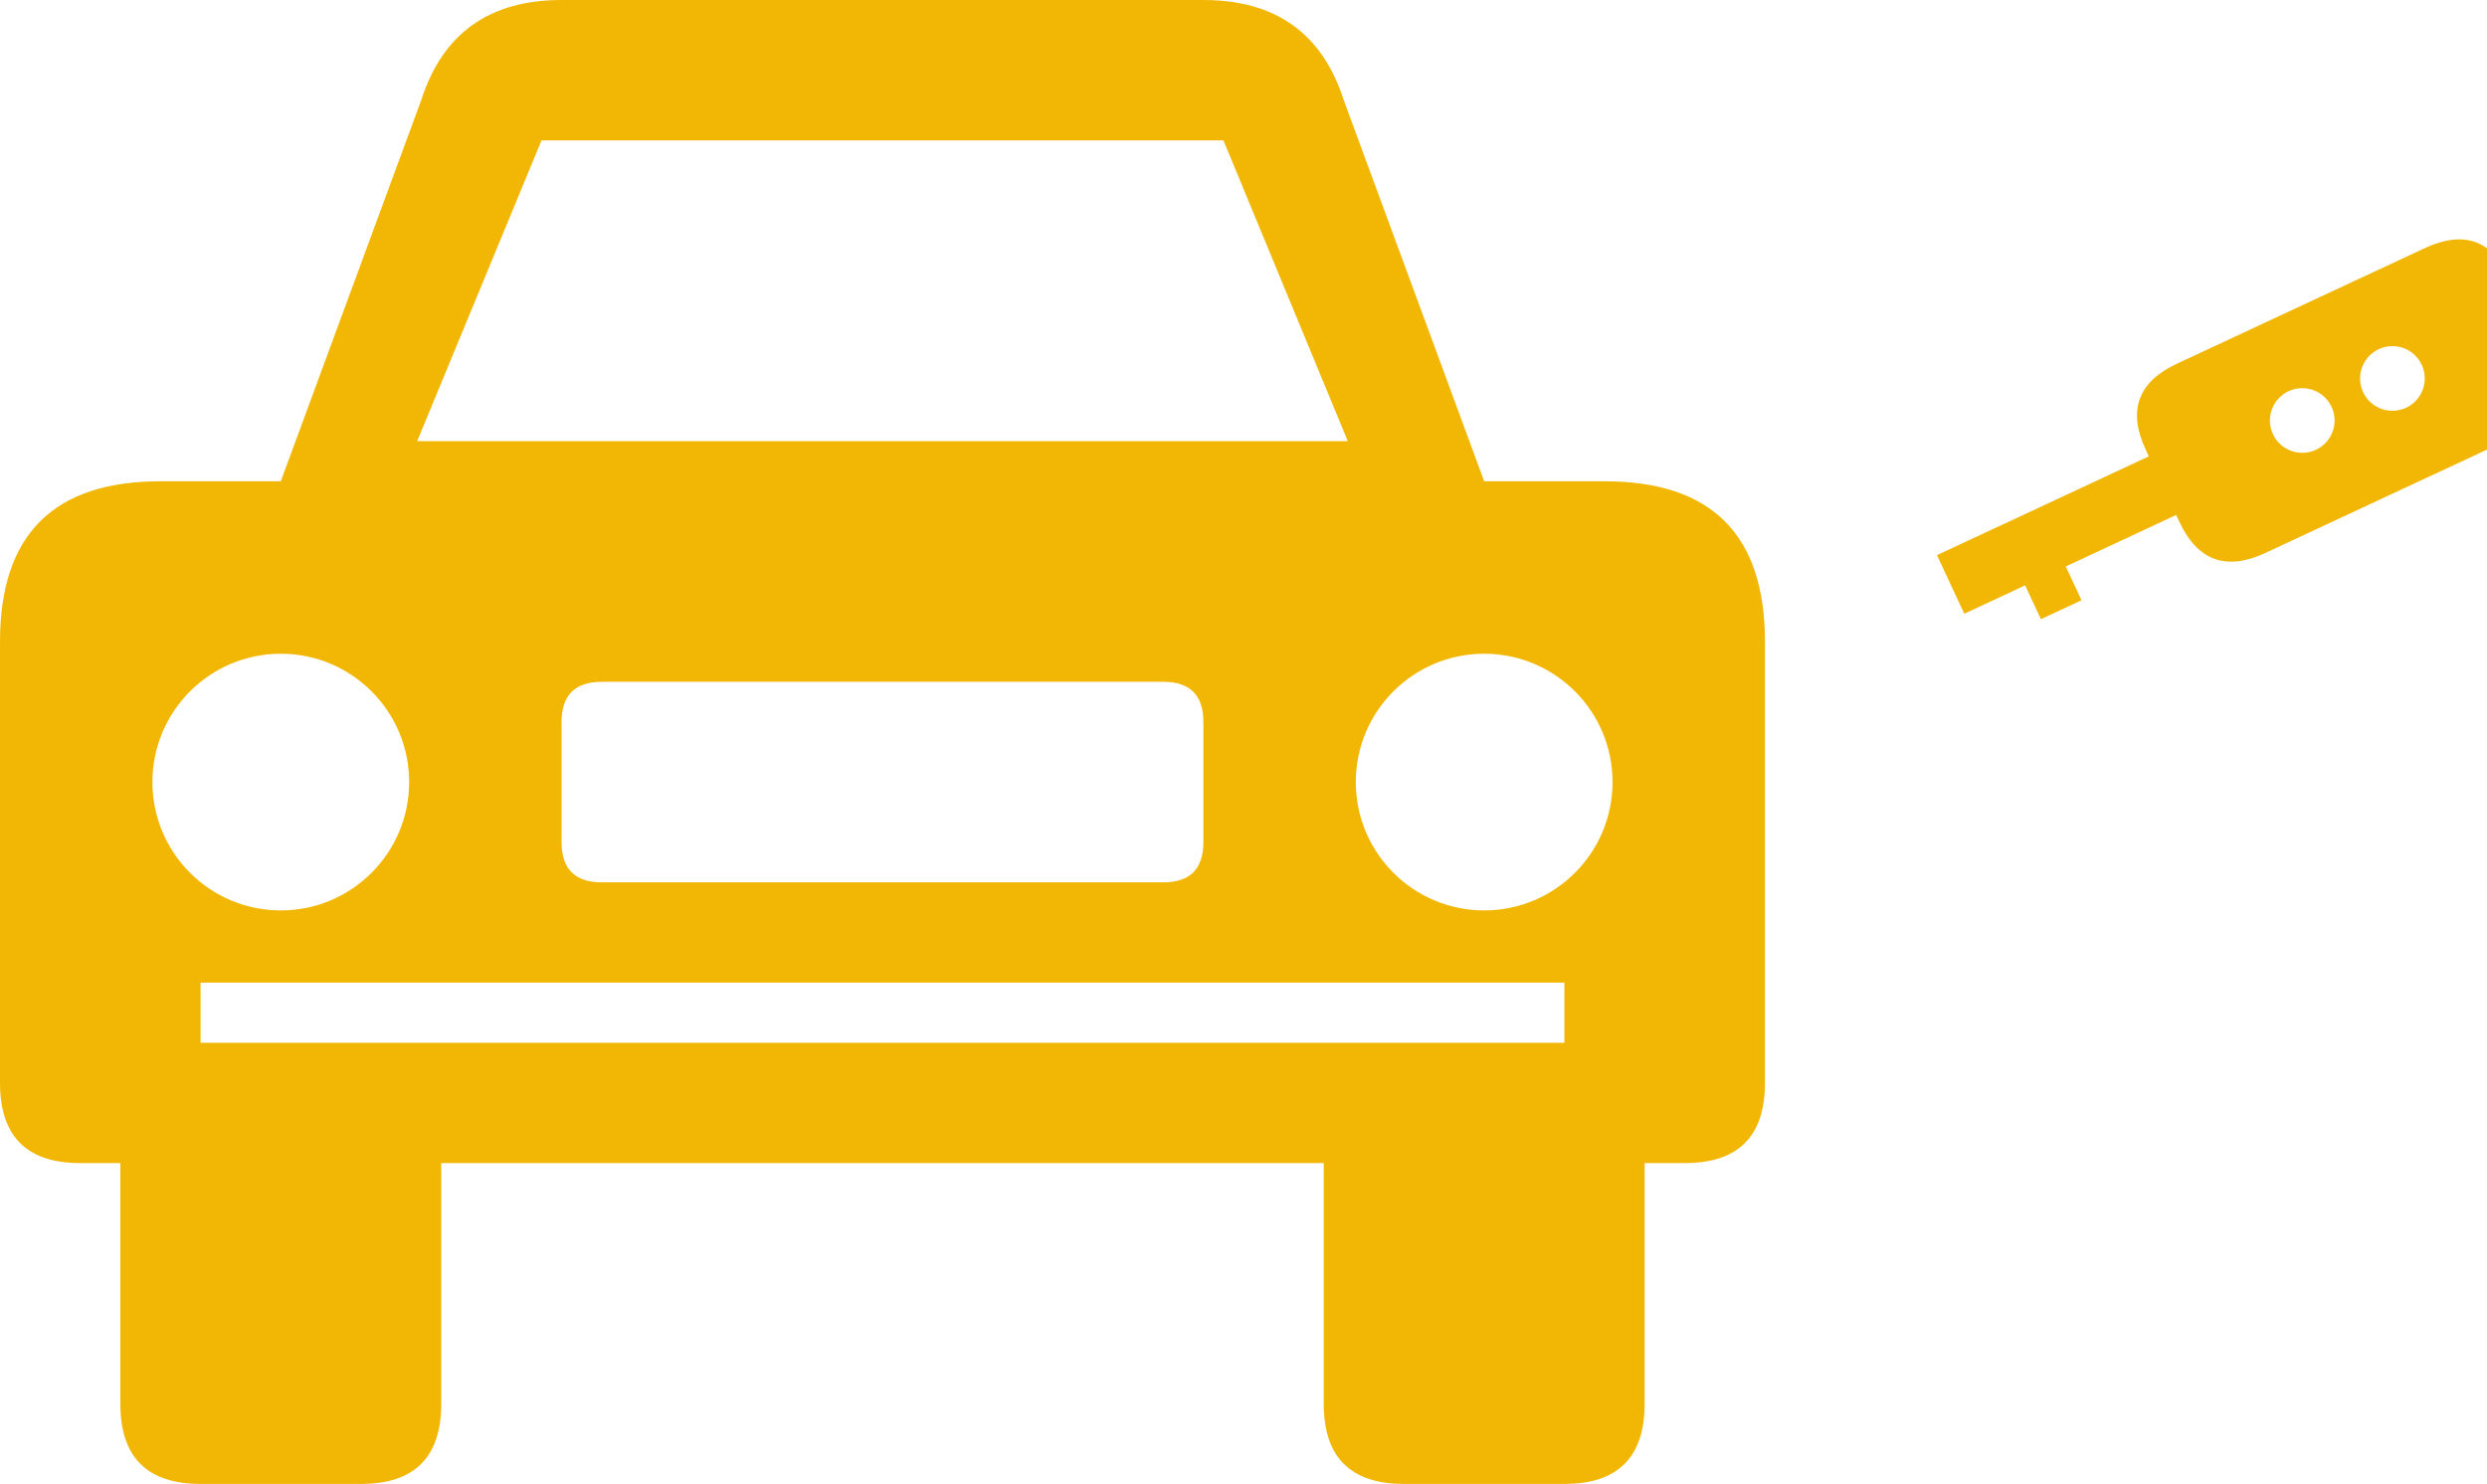
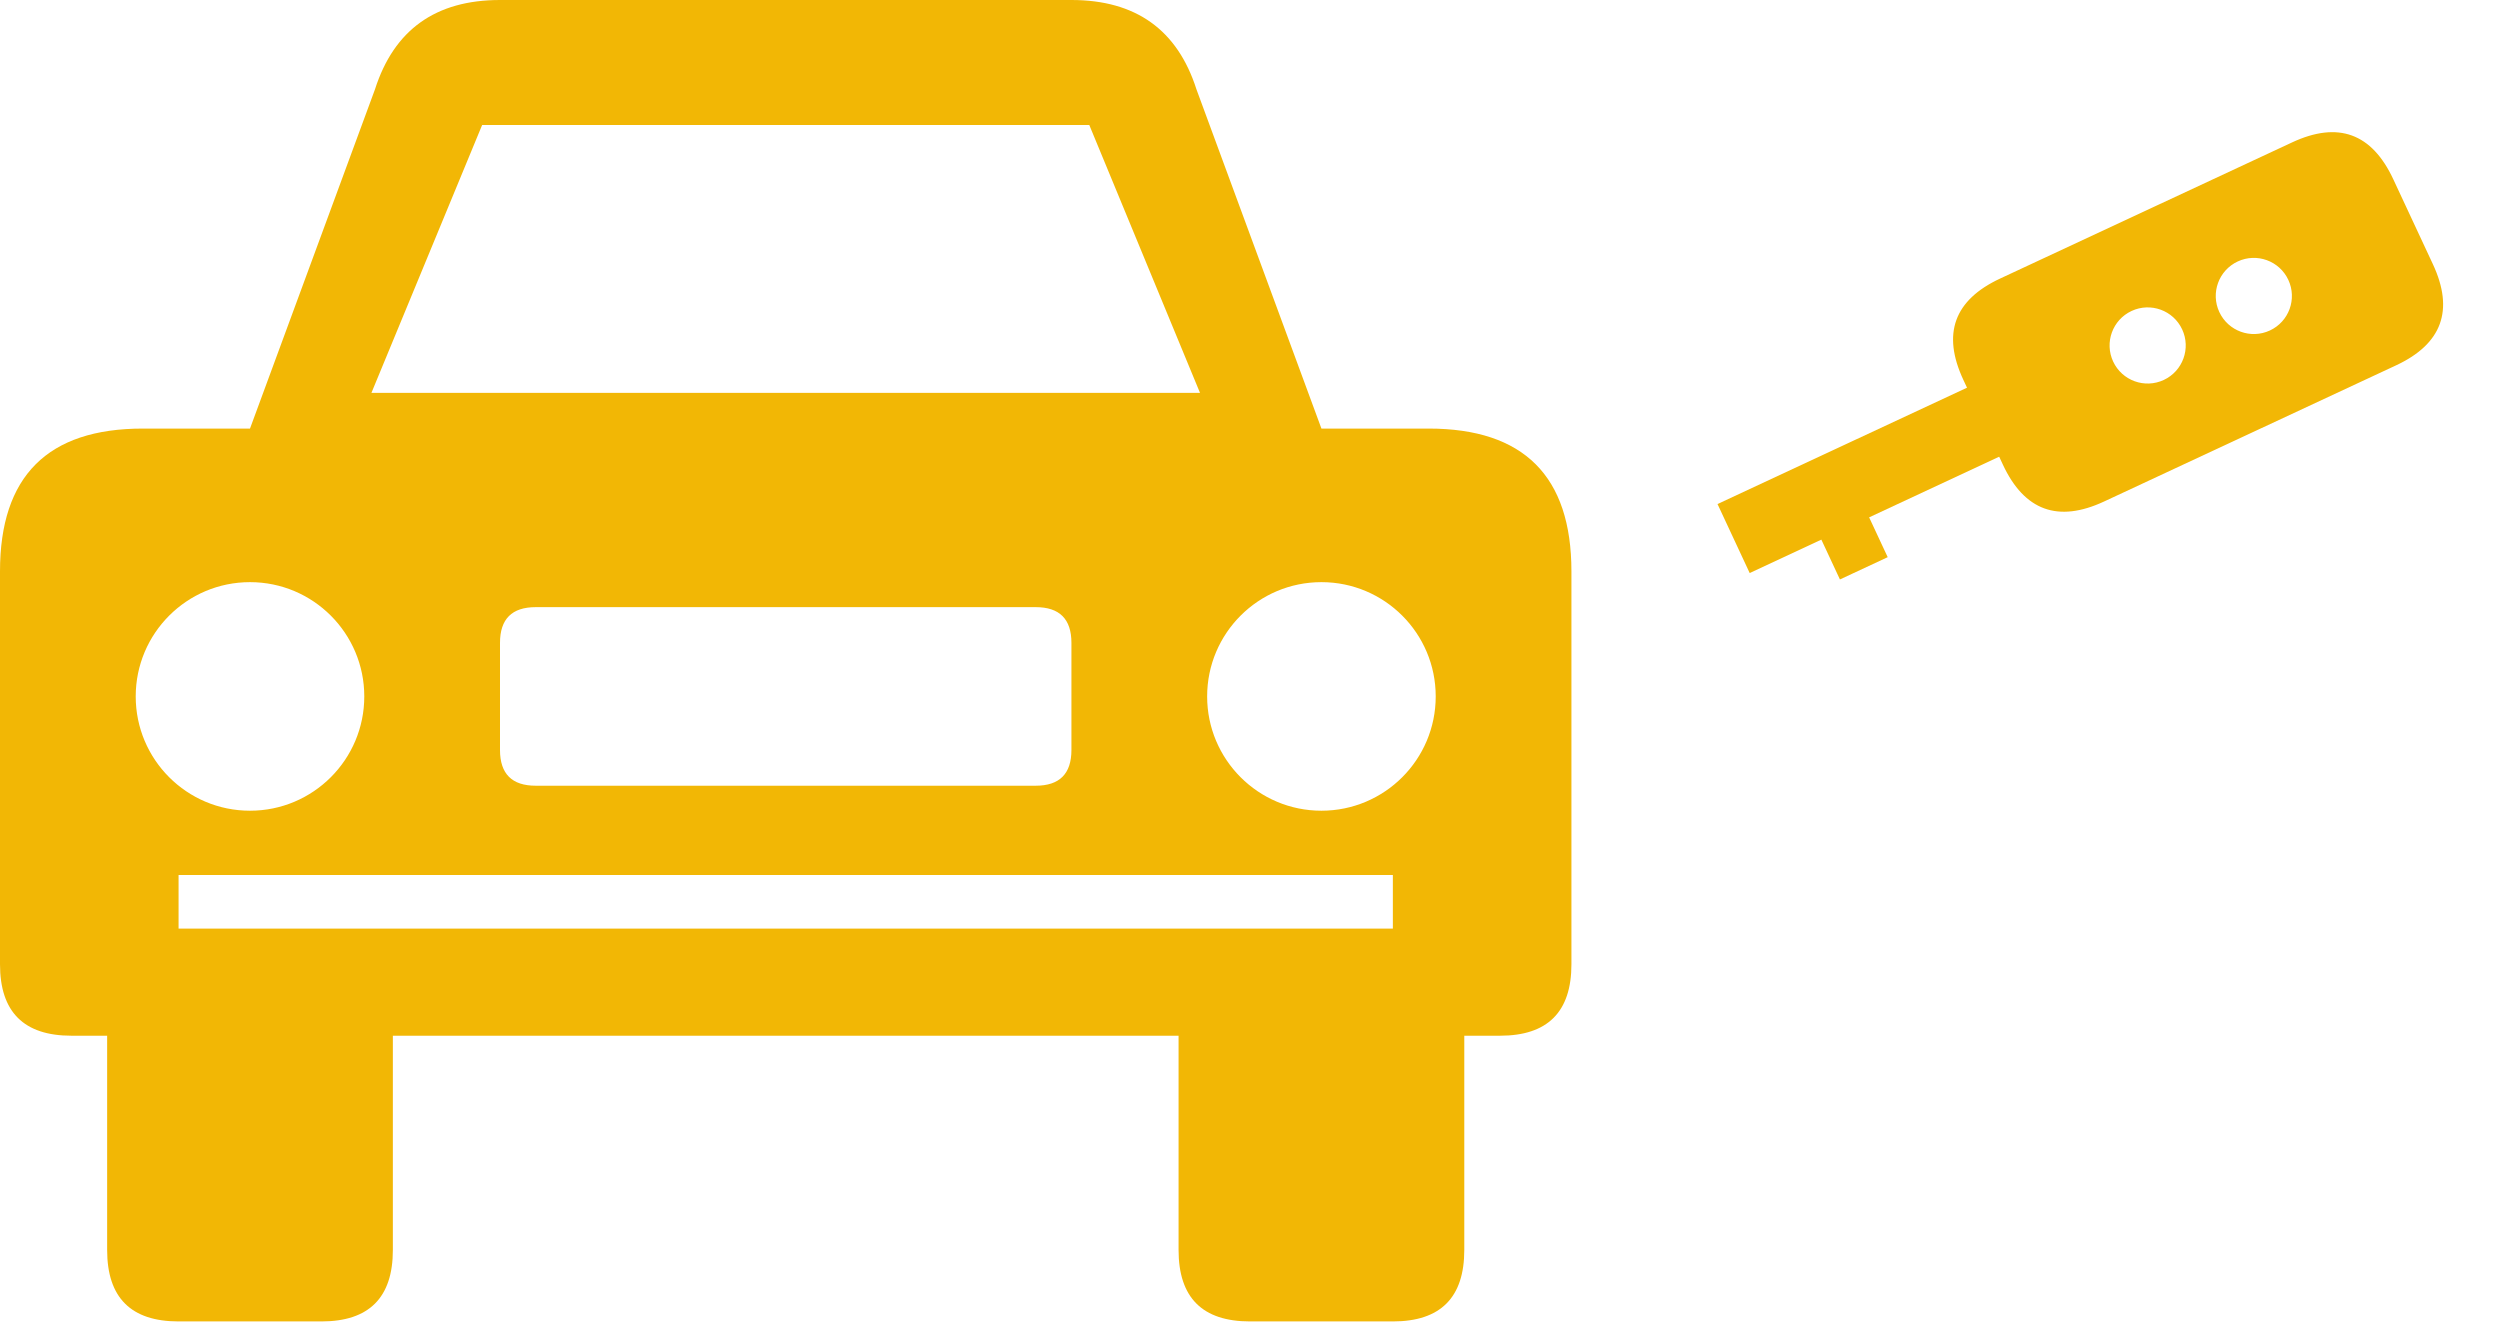
- <svg xmlns="http://www.w3.org/2000/svg" viewBox="4 18 62 37">
+ <svg xmlns="http://www.w3.org/2000/svg" viewBox="4 18 70 37">
  <g fill="#F2B705">
    <path fill-rule="evenodd" d="M4 34Q4 30 8 30H11L14.5 20.5Q15.3 18 18 18H34Q36.7 18 37.5 20.5L41 30H44Q48 30 48 34V45Q48 47 46 47H6Q4 47 4 45ZM17.5 21.5H34.5L37.6 29H14.4ZM7.8 37.5a3.2 3.2 0 1 0 6.4 0a3.2 3.2 0 1 0-6.4 0ZM37.8 37.5a3.2 3.2 0 1 0 6.4 0a3.2 3.2 0 1 0-6.4 0ZM19 35H33Q34 35 34 36V39Q34 40 33 40H19Q18 40 18 39V36Q18 35 19 35ZM9 42.5H43V44H9ZM7 47H15V53Q15 55 13 55H9Q7 55 7 53ZM37 47H45V53Q45 55 43 55H39Q37 55 37 53Z" />
-     <g transform="translate(56 31) rotate(-25) scale(0.62)">
+     <g transform="translate(57 31) rotate(-25) scale(0.82)">
      <path fill-rule="evenodd" d="M6 -4.2H17Q19.6 -4.2 19.6 -1.6V1.6Q19.6 4.2 17 4.2H6Q3.4 4.2 3.4 1.6V-1.6Q3.4 -4.2 6 -4.2ZM9.6 -1.3a1.3 1.3 0 1 0 0 2.6a1.3 1.3 0 1 0 0-2.6ZM13.6 -1.3a1.3 1.3 0 1 0 0 2.6a1.3 1.3 0 1 0 0-2.6Z" />
      <path d="M-6 -1.3H3.6V1.3H-1.5V2.8H-3.3V1.3H-6Z" />
    </g>
  </g>
</svg>
